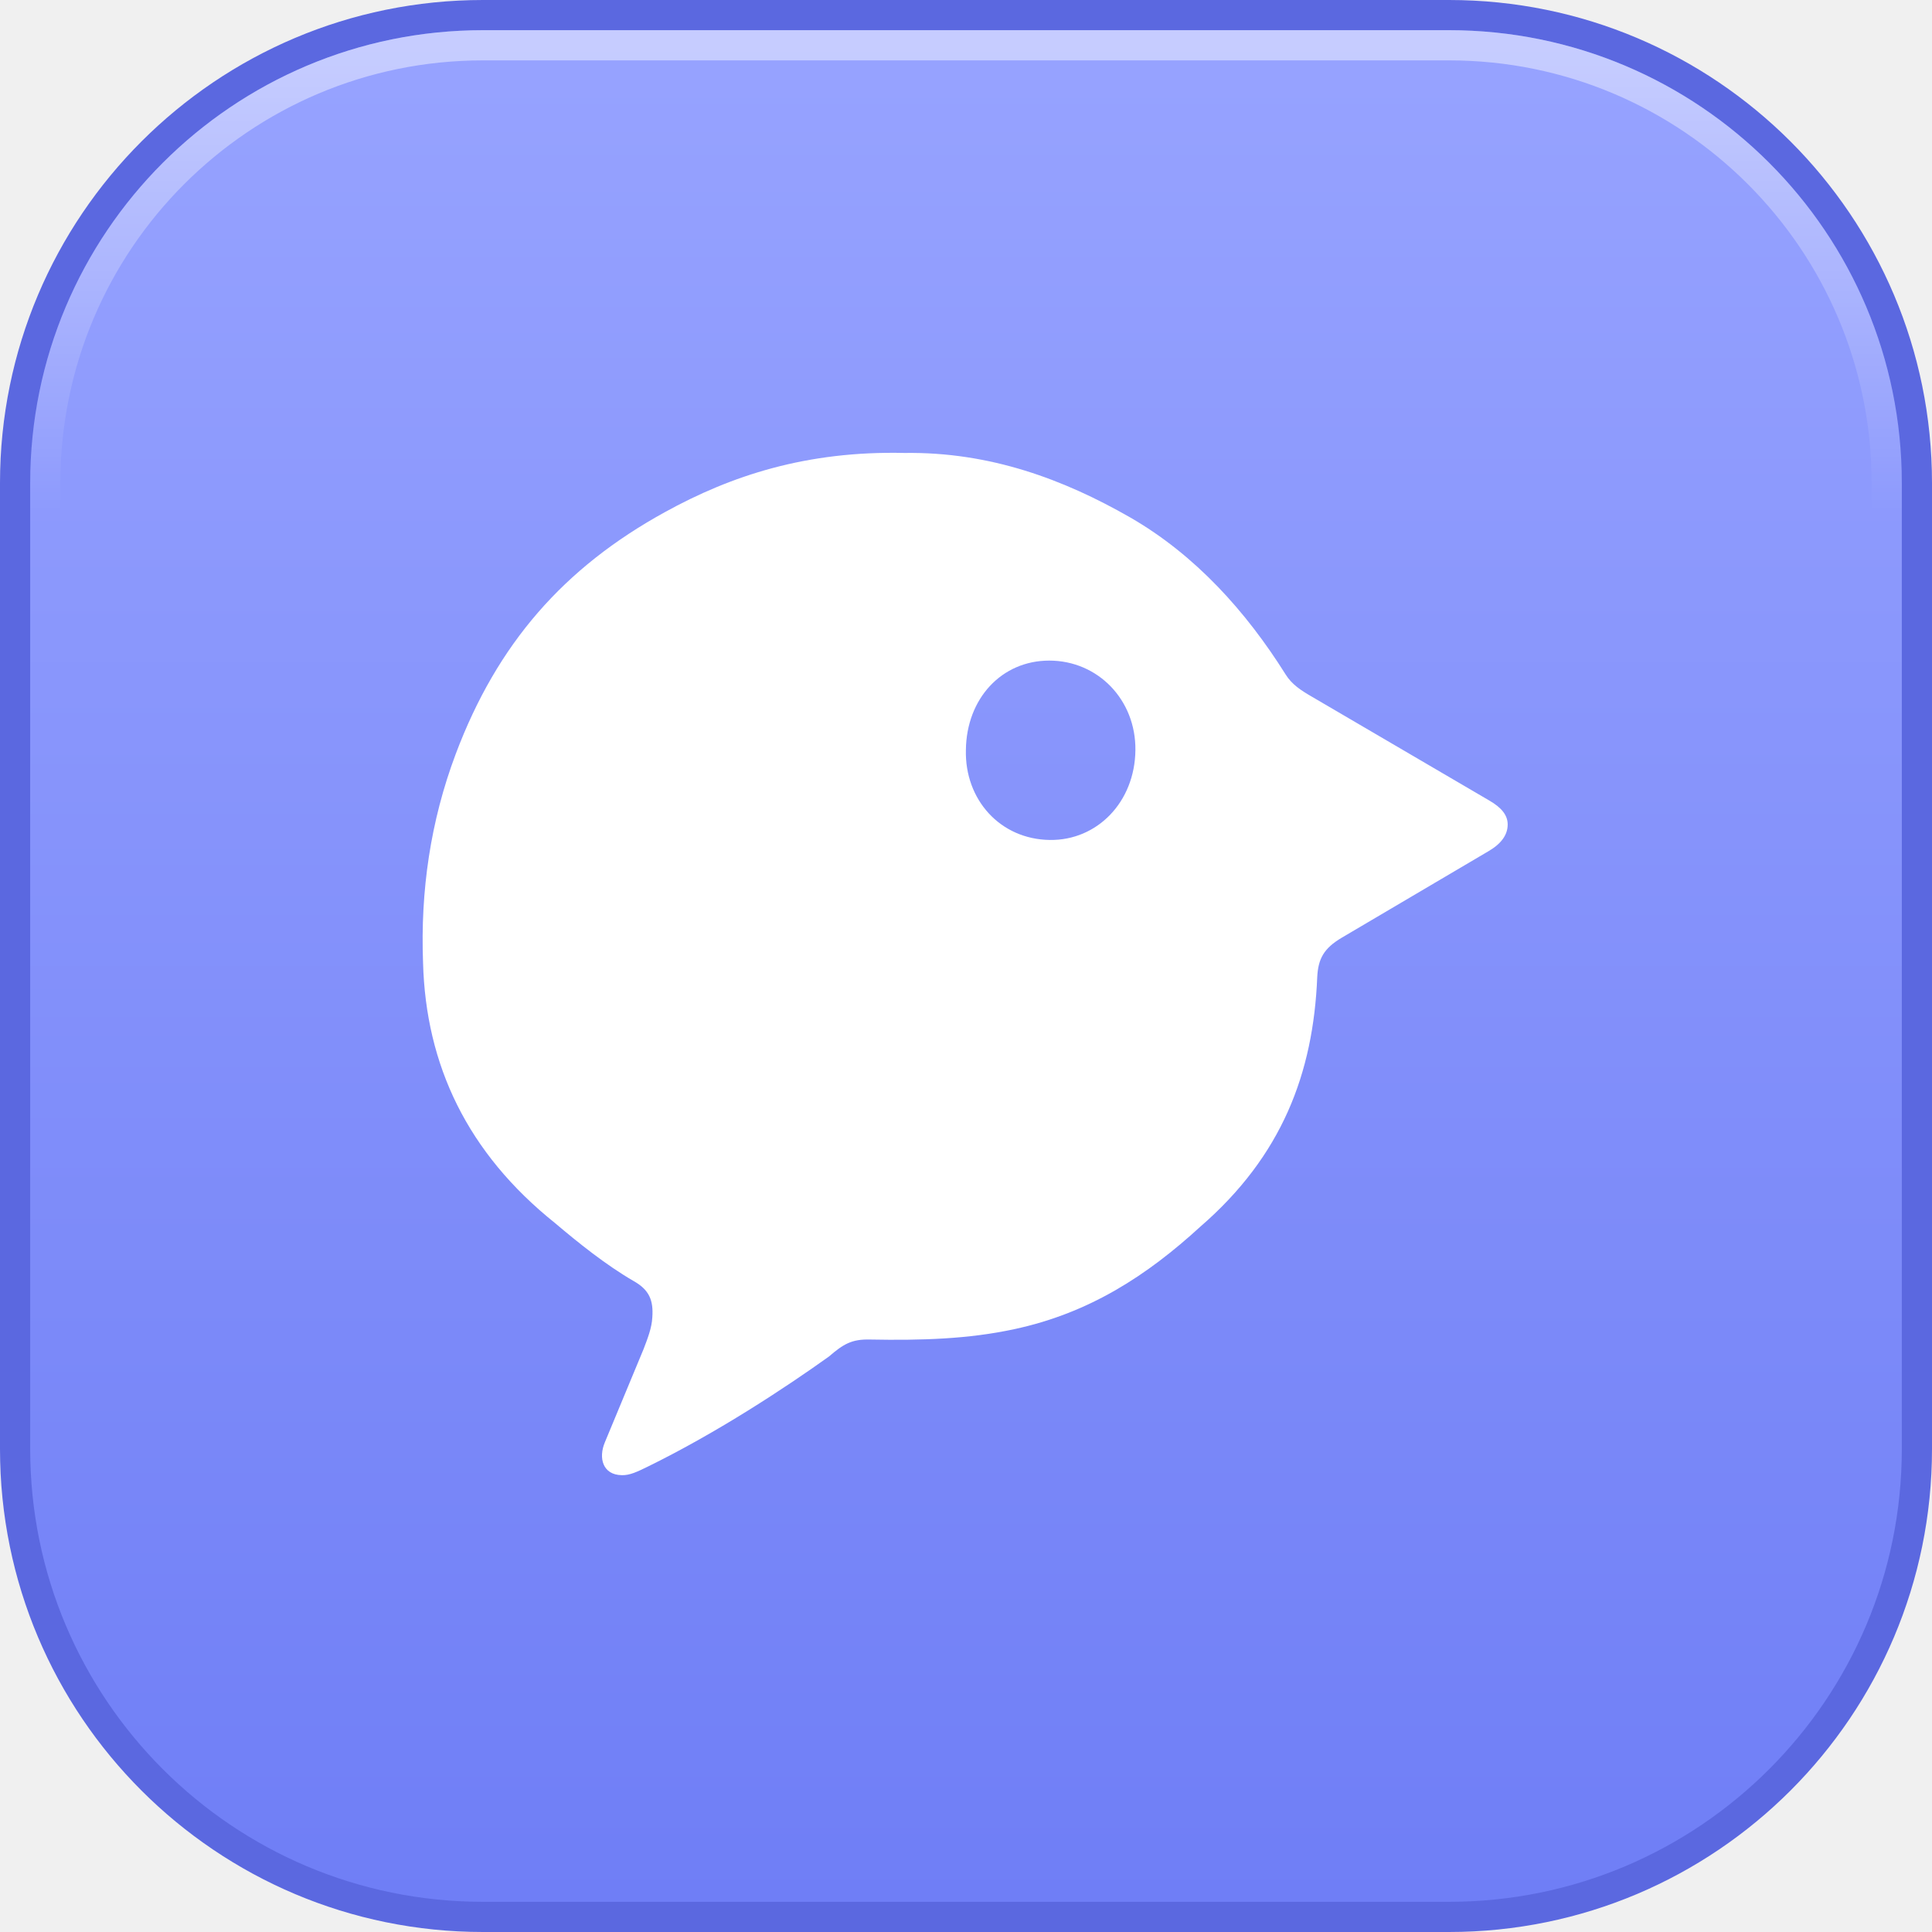
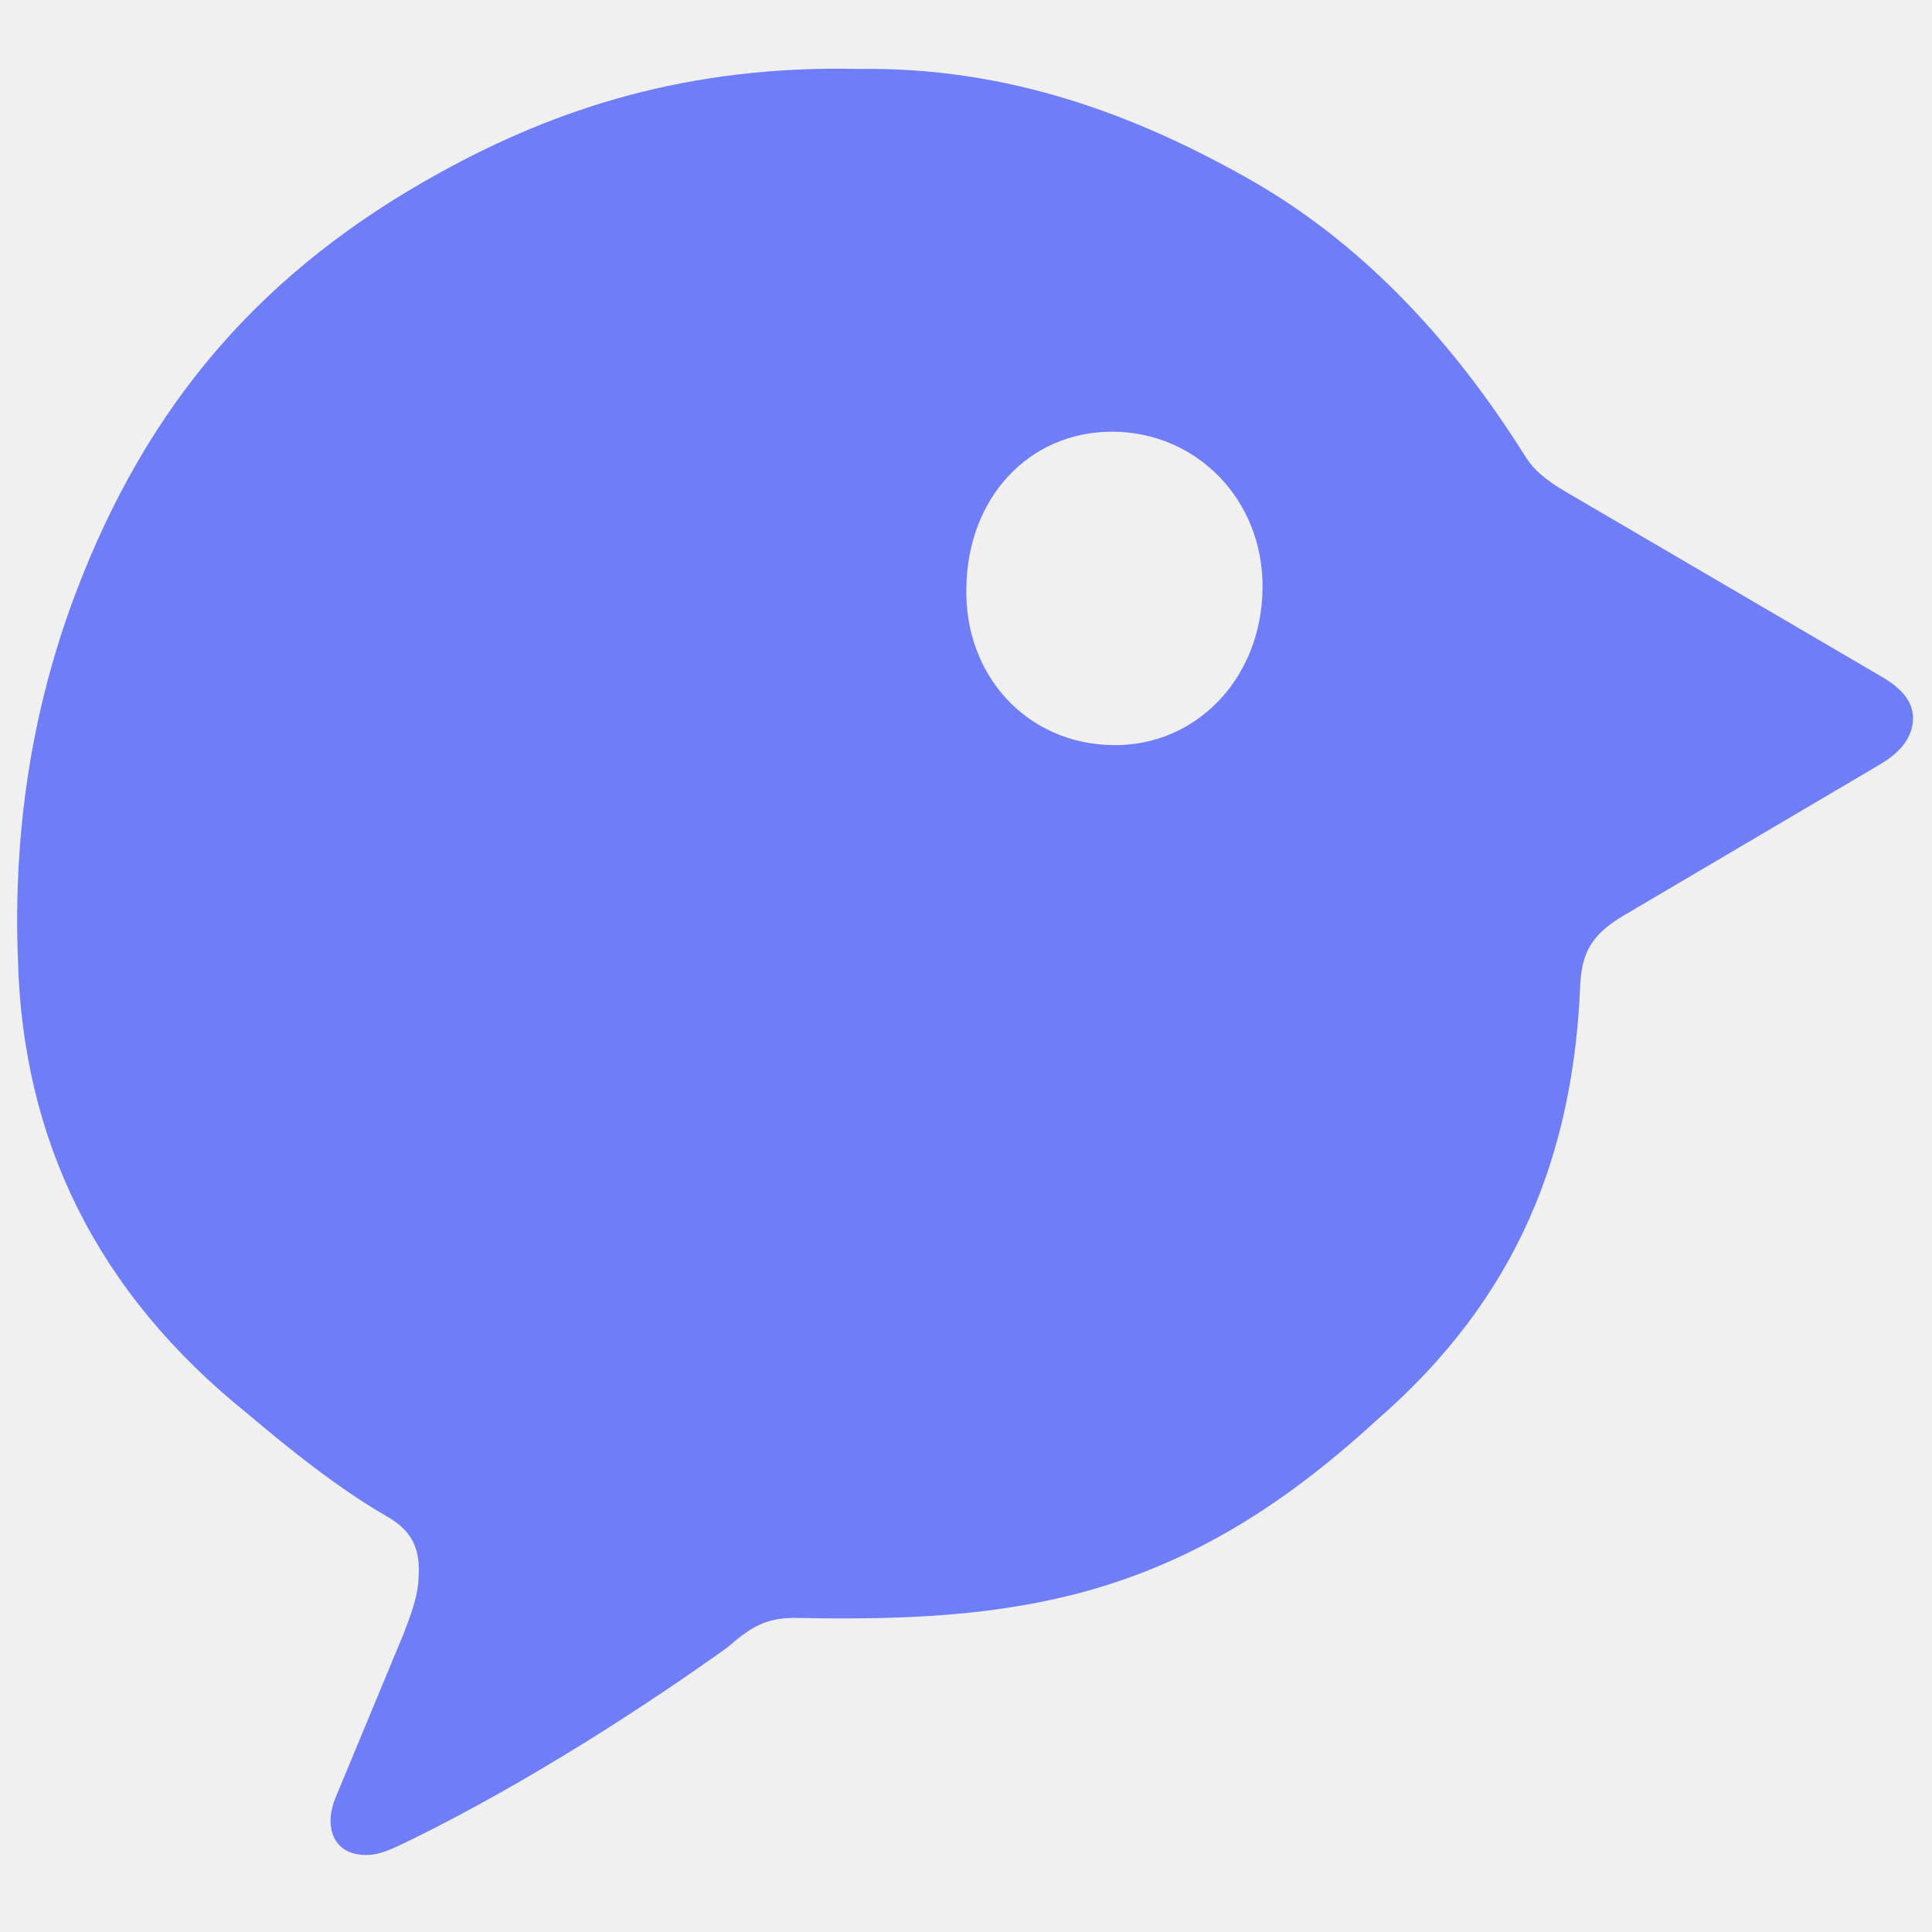
- <svg xmlns="http://www.w3.org/2000/svg" width="64" height="64" viewBox="0 0 64 64">
-   <defs>
-     <linearGradient id="g" x1="0" y1="0" x2="0" y2="1">
-       <stop offset="0" stop-color="#97a3ff" />
-       <stop offset="1" stop-color="#6f7ef6" />
-     </linearGradient>
-     <linearGradient id="h" x1="0" y1="0" x2="0" y2="1">
-       <stop offset="0" stop-color="#fff" stop-opacity=".45" />
-       <stop offset=".25" stop-color="#fff" stop-opacity="0" />
-     </linearGradient>
-   </defs>
-   <rect x=".5" y=".5" width="63" height="63" rx="15.5" fill="url(#g)" stroke="#5b68e0" />
-   <rect x="1.5" y="1.5" width="61" height="61" rx="14.5" fill="none" stroke="url(#h)" />
-   <path transform="translate(14 15) scale(0.0814)" fill-rule="evenodd" fill="#fff" d="M98.573 24.155C125.573 9.255 156.273 -0.844 196.073 0.056C230.973 -0.444 260.974 10.856 287.874 26.256C314.473 41.556 335.173 64.656 351.173 90.155C353.773 94.355 357.573 96.756 362.073 99.356L434.173 141.556C439.173 144.456 441.573 147.556 441.573 151.256C441.573 155.456 438.973 159.056 433.874 162.056L374.173 197.256C366.673 201.656 364.473 205.956 364.073 213.256C362.473 252.556 349.673 286.156 316.573 314.855C294.873 334.755 271.273 350.155 240.673 356.655C222.173 360.655 203.073 361.255 182.073 360.855C174.573 360.656 171.173 362.756 165.374 367.756C147.774 380.356 119.873 398.755 91.473 412.655C87.373 414.655 84.273 416.156 81.073 416.056C73.273 415.955 71.473 409.055 74.173 402.655L89.874 364.855C91.573 360.456 93.273 356.055 93.473 351.855C93.973 344.956 92.273 340.656 85.874 337.056C74.474 330.456 63.074 321.256 53.874 313.456C18.274 284.956 1.273 249.256 0.173 207.456C-0.927 178.356 3.173 149.956 13.473 122.556C30.373 77.656 57.473 46.755 98.573 24.155ZM255.012 84.556C235.662 84.556 221.338 99.944 221.086 120.927C220.584 141.147 235.034 157.298 255.264 157.553C274.489 157.807 289.819 142.164 290.07 121.054C290.321 100.452 274.74 84.556 255.012 84.556Z" />
+ <svg xmlns="http://www.w3.org/2000/svg" width="64" height="64" viewBox="-4 -16 450 450">
+   <path fill="#6f7ef6" fill-rule="evenodd" d="M98.573 24.155C125.573 9.255 156.273 -0.844 196.073 0.056C230.973 -0.444 260.974 10.856 287.874 26.256C314.473 41.556 335.173 64.656 351.173 90.155C353.773 94.355 357.573 96.756 362.073 99.356L434.173 141.556C439.173 144.456 441.573 147.556 441.573 151.256C441.573 155.456 438.973 159.056 433.874 162.056L374.173 197.256C366.673 201.656 364.473 205.956 364.073 213.256C362.473 252.556 349.673 286.156 316.573 314.855C294.873 334.755 271.273 350.155 240.673 356.655C222.173 360.655 203.073 361.255 182.073 360.855C174.573 360.656 171.173 362.756 165.374 367.756C147.774 380.356 119.873 398.755 91.473 412.655C87.373 414.655 84.273 416.156 81.073 416.056C73.273 415.955 71.473 409.055 74.173 402.655L89.874 364.855C91.573 360.456 93.273 356.055 93.473 351.855C93.973 344.956 92.273 340.656 85.874 337.056C74.474 330.456 63.074 321.256 53.874 313.456C18.274 284.956 1.273 249.256 0.173 207.456C-0.927 178.356 3.173 149.956 13.473 122.556C30.373 77.656 57.473 46.755 98.573 24.155ZM255.012 84.556C235.662 84.556 221.338 99.944 221.086 120.927C220.584 141.147 235.034 157.298 255.264 157.553C274.489 157.807 289.819 142.164 290.07 121.054C290.321 100.452 274.74 84.556 255.012 84.556Z" />
</svg>
